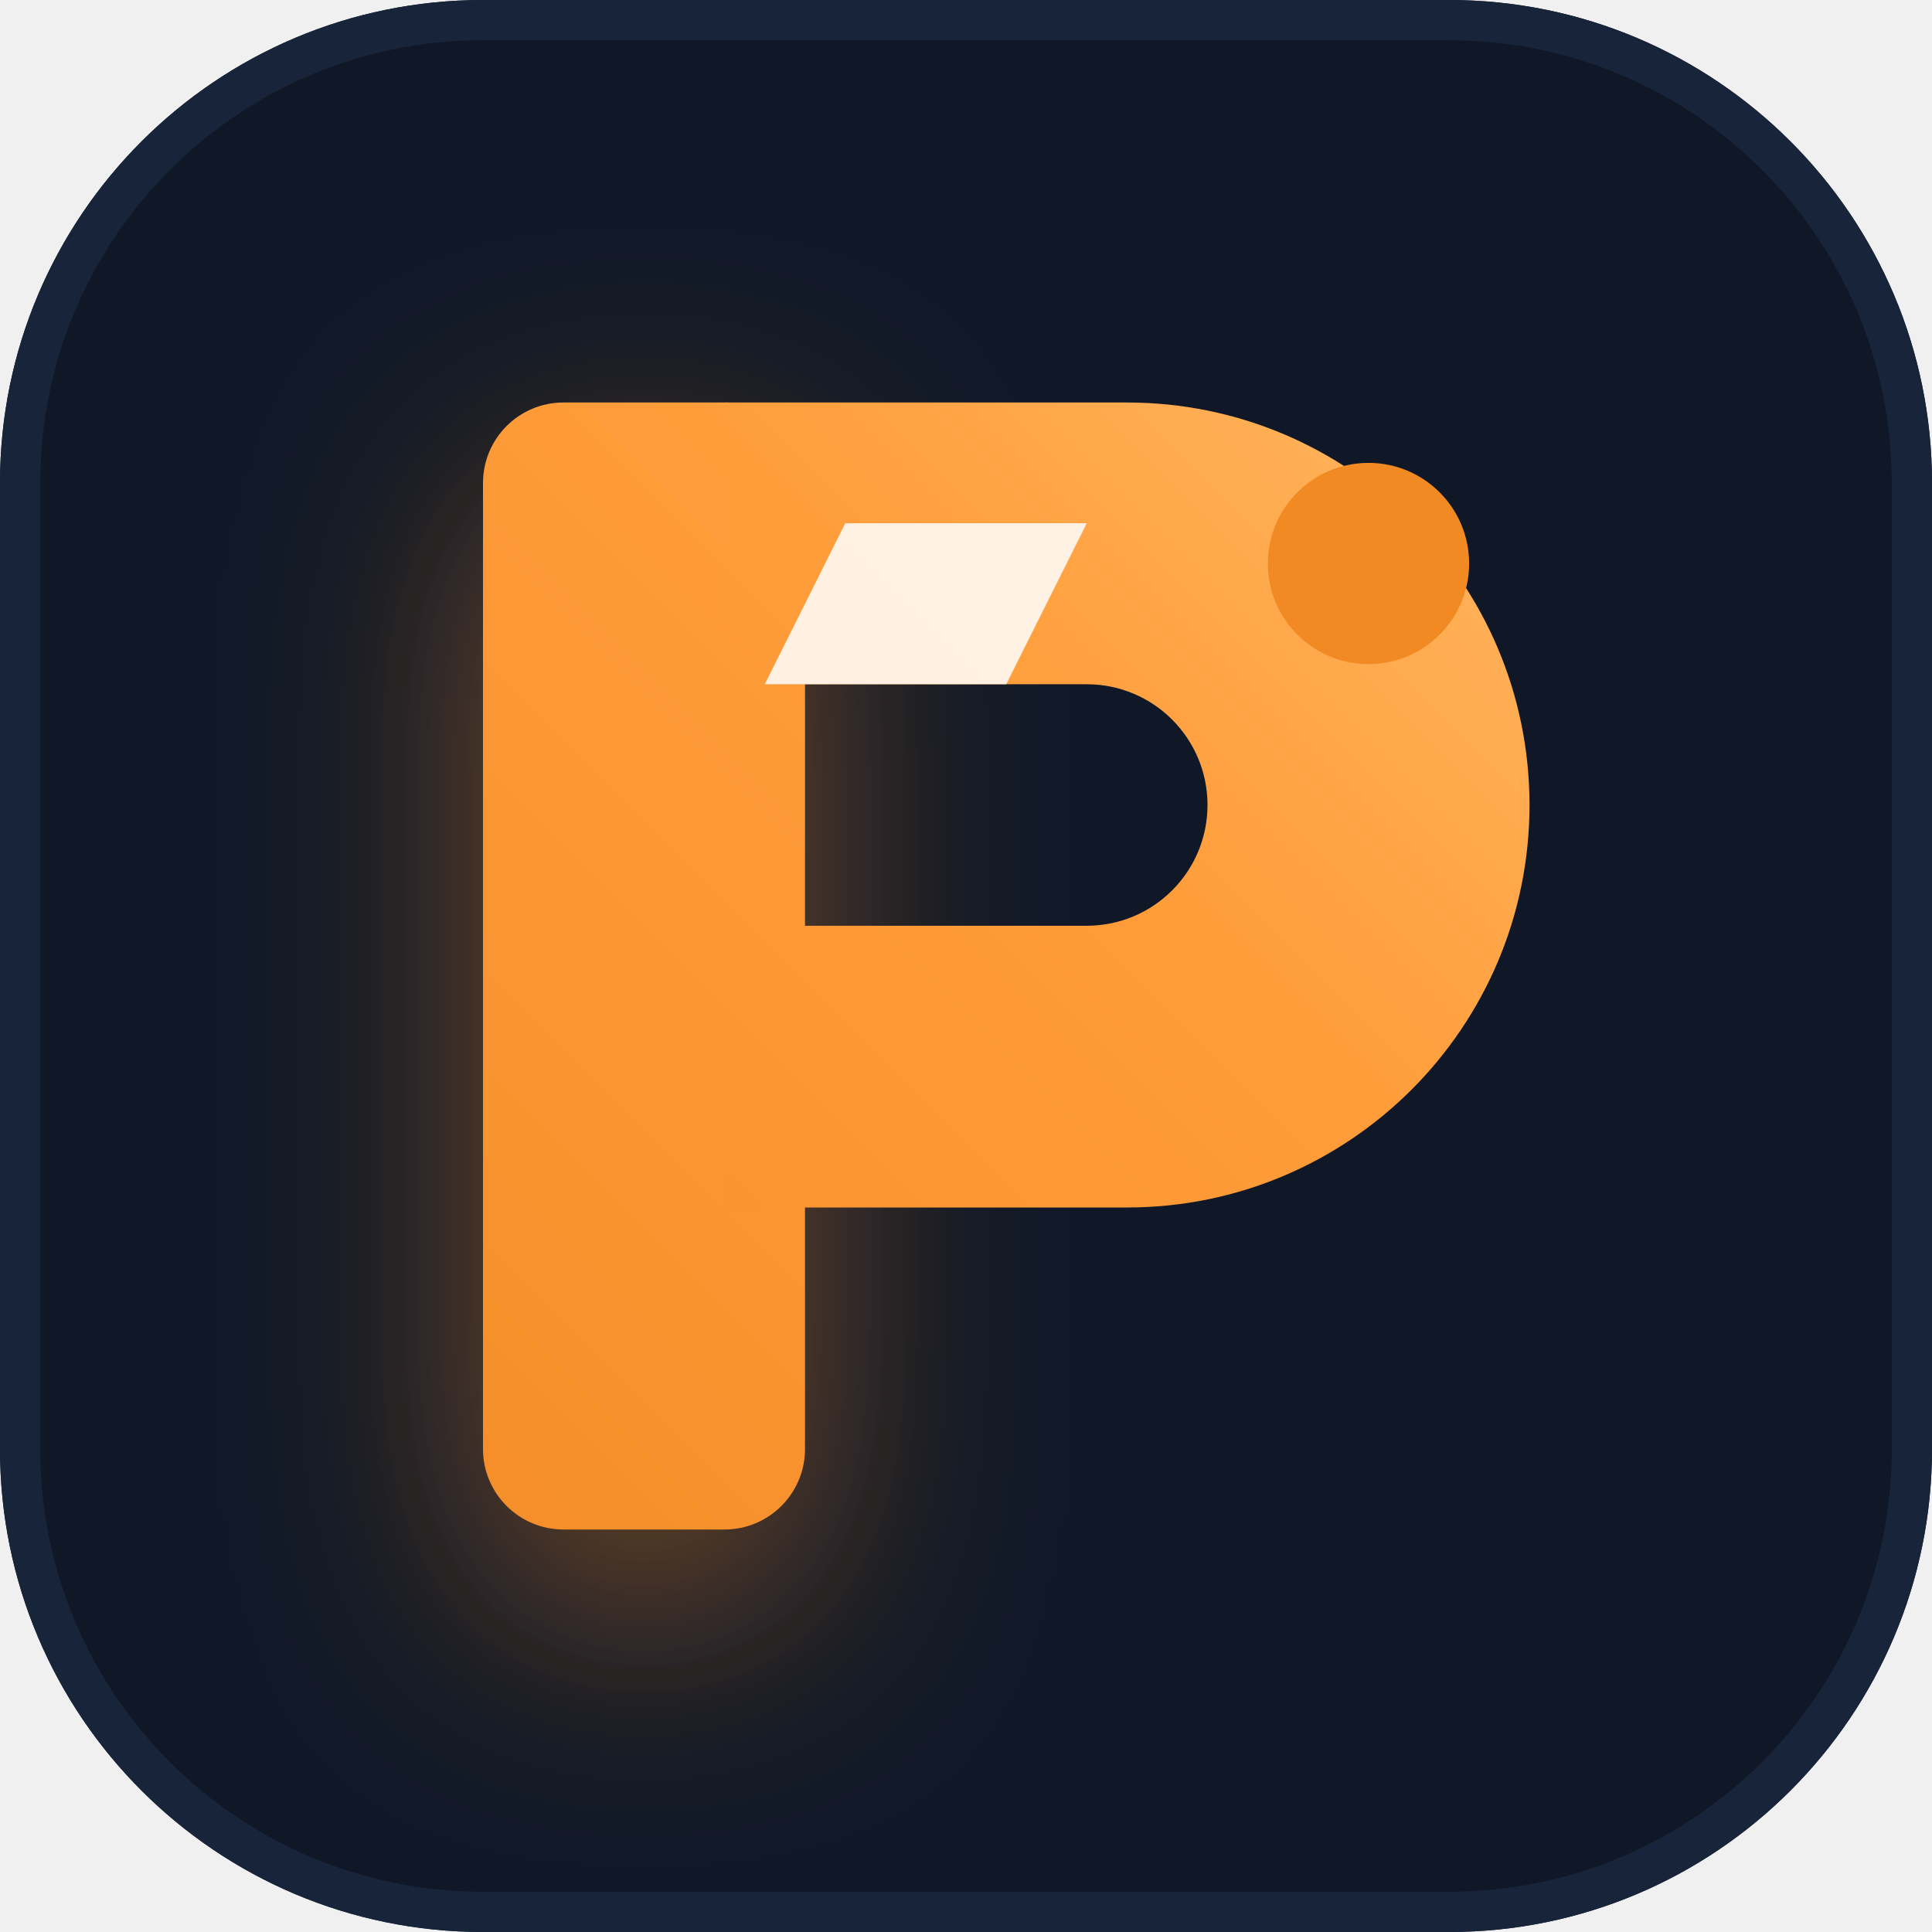
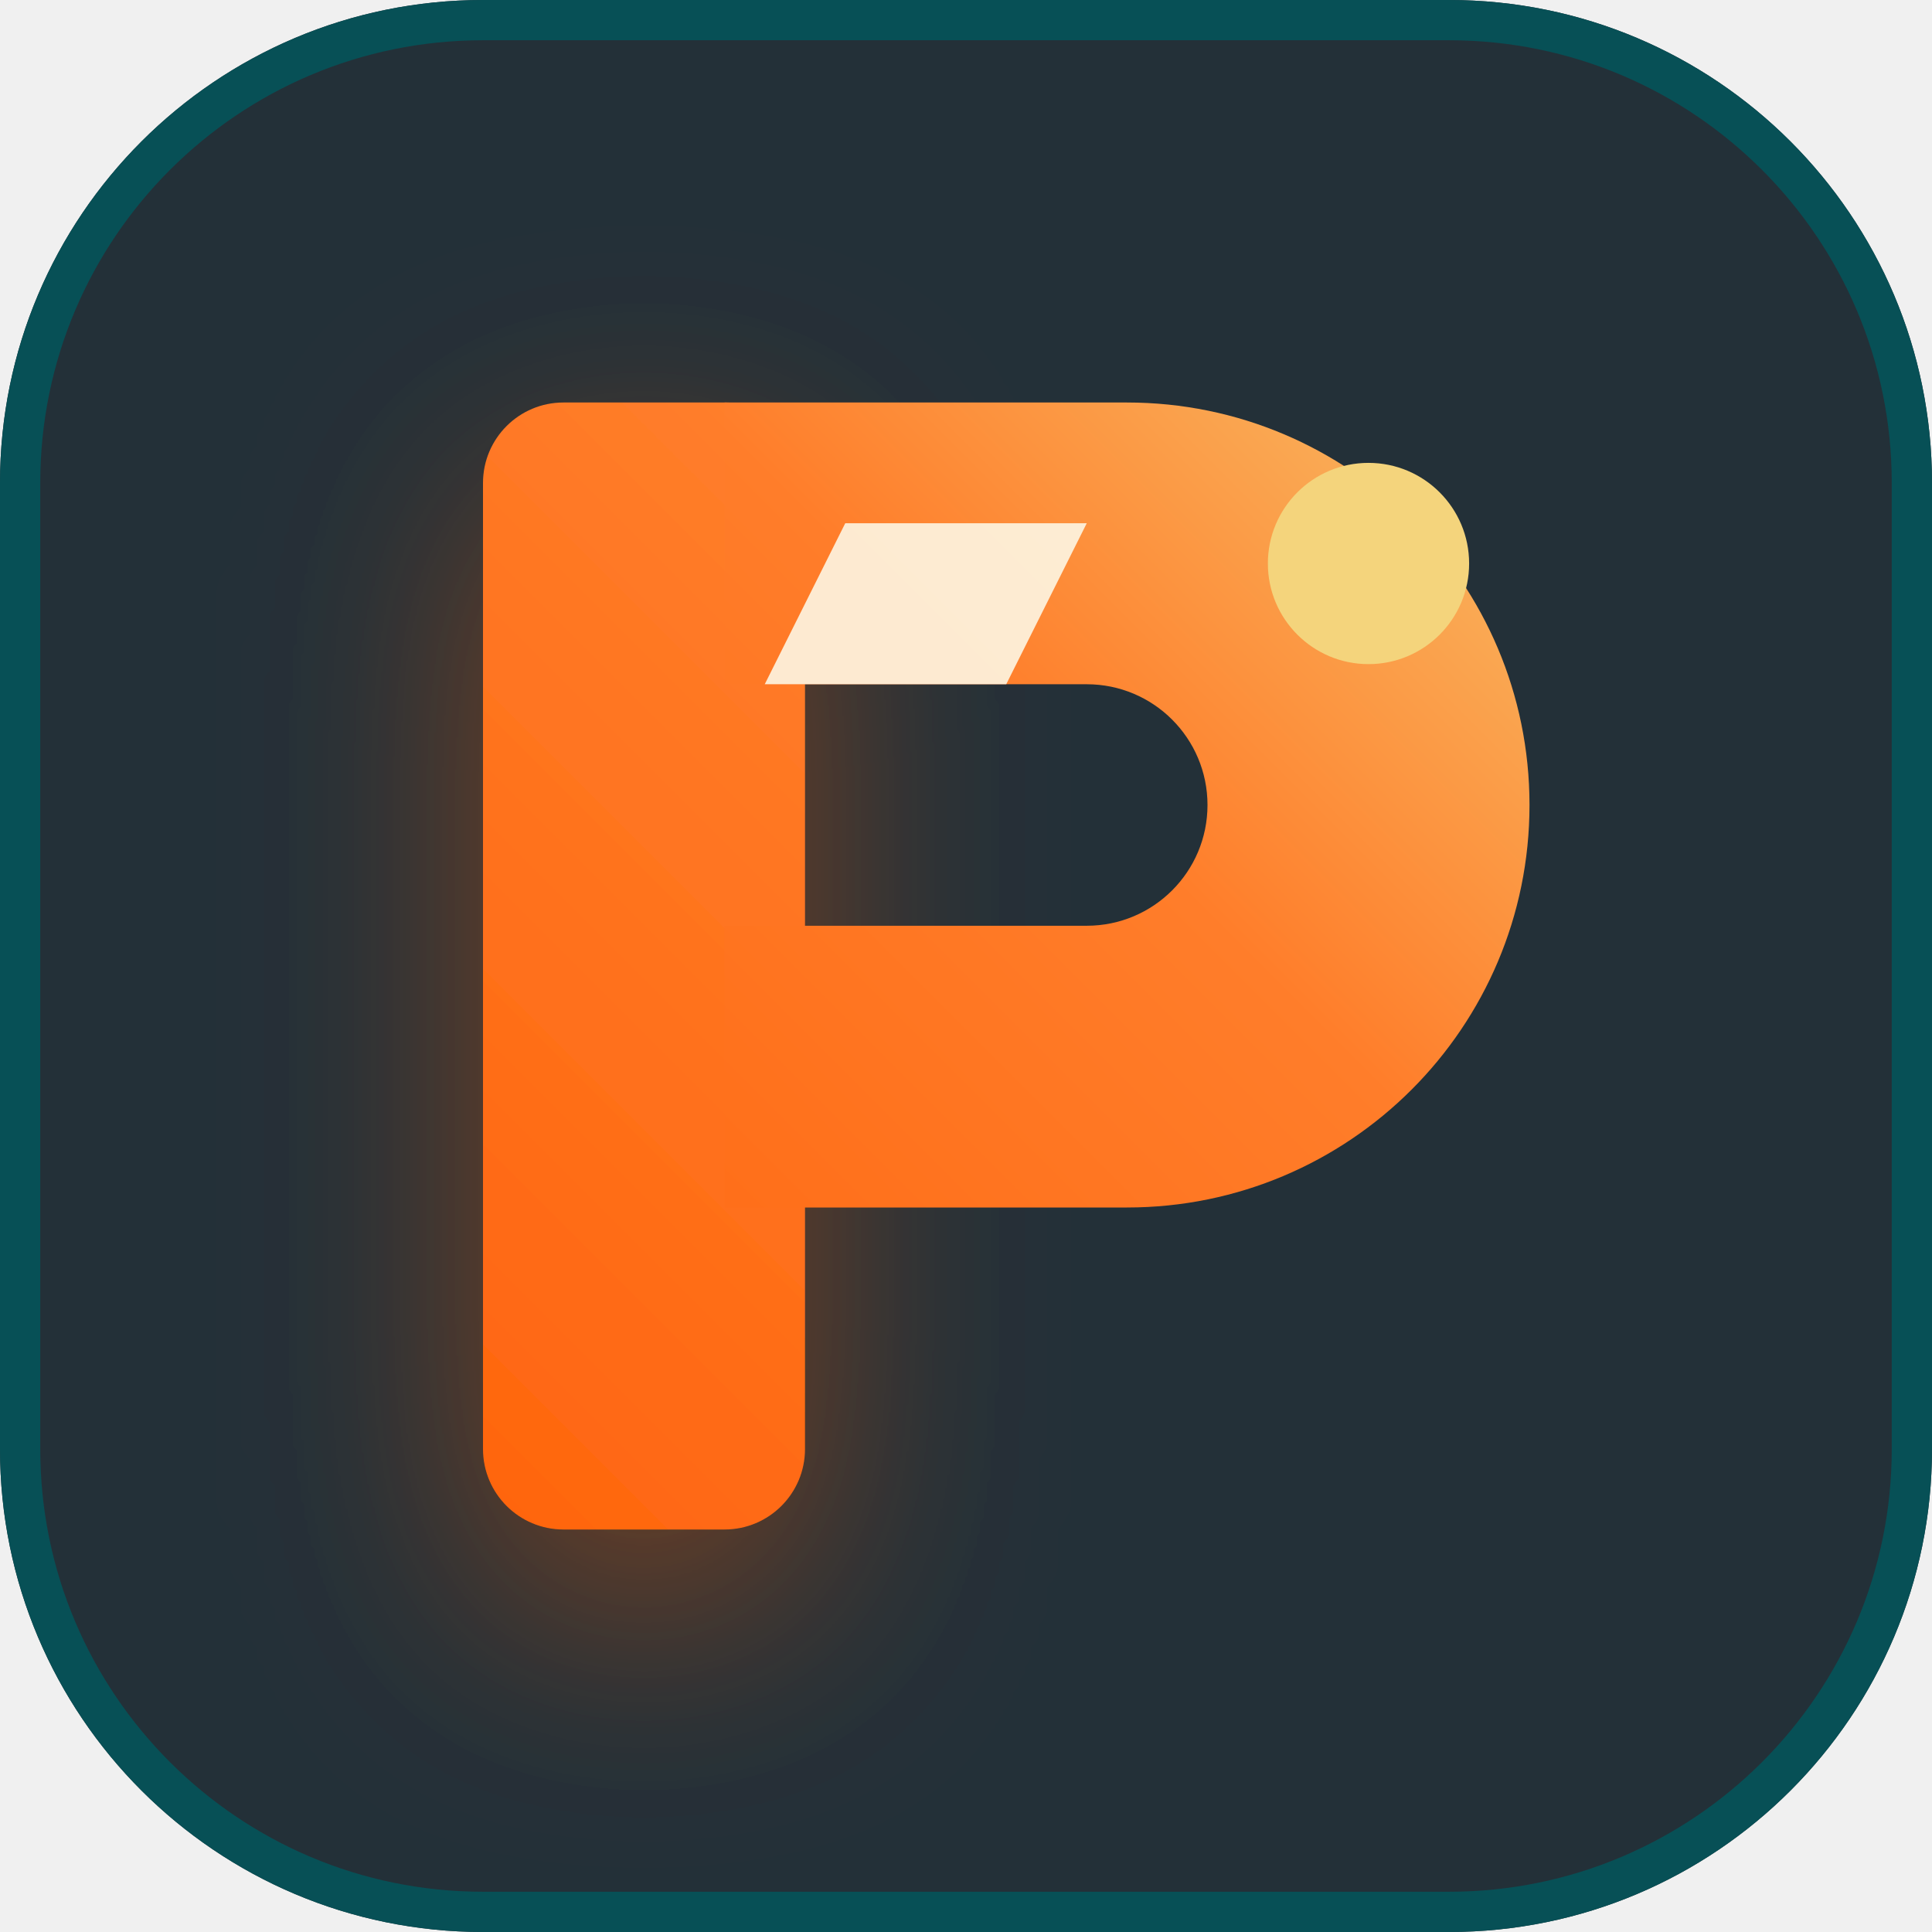
<svg xmlns="http://www.w3.org/2000/svg" viewBox="0 0 48 48" fill="none">
  <defs>
-     <linearGradient id="pGrad" x1="6" y1="42" x2="42" y2="6" gradientUnits="userSpaceOnUse">
-       <stop offset="0%" stop-color="#F28A24" />
-       <stop offset="60%" stop-color="#FF9D3B" />
-       <stop offset="100%" stop-color="#FFC170" />
+     <linearGradient id="pGradRef" x1="6" y1="42" x2="42" y2="6" gradientUnits="userSpaceOnUse">
+       <stop offset="0%" stop-color="#FF5D05" />
+       <stop offset="60%" stop-color="#FF7D2A" />
+       <stop offset="100%" stop-color="#F4D47C" />
    </linearGradient>
-     <linearGradient id="pGlow" x1="10" y1="10" x2="38" y2="38" gradientUnits="userSpaceOnUse">
-       <stop offset="0%" stop-color="#FFFFFF" stop-opacity="0.3" />
-       <stop offset="100%" stop-color="#F28A24" stop-opacity="0" />
-     </linearGradient>
-     <filter id="shadow" x="0" y="0" width="48" height="48" filterUnits="userSpaceOnUse">
-       <feDropShadow dx="0" dy="2" stdDeviation="3" flood-color="#F28A24" flood-opacity="0.45" />
+     <filter id="shadowRef" x="0" y="0" width="48" height="48" filterUnits="userSpaceOnUse">
+       <feDropShadow dx="0" dy="2" stdDeviation="3" flood-color="#FF5D05" flood-opacity="0.4" />
    </filter>
  </defs>
-   <rect width="48" height="48" rx="12" fill="#101827" />
-   <rect x="0.5" y="0.5" width="47" height="47" rx="11.5" stroke="#17243A" stroke-width="1" />
-   <path d="M12 36L12 12C12 10.895 12.895 10 14 10H18C19.105 10 20 10.895 20 12V36C20 37.105 19.105 38 18 38H14C12.895 38 12 37.105 12 36Z" fill="url(#pGrad)" filter="url(#shadow)" />
-   <path d="M18 10H28C33.523 10 38 14.477 38 20C38 25.523 33.523 30 28 30H18V23H27C28.657 23 30 21.657 30 20C30 18.343 28.657 17 27 17H18V10Z" fill="url(#pGrad)" />
-   <polygon points="21,13 27,13 25,17 19,17" fill="#FFFFFF" opacity="0.85" />
-   <circle cx="34" cy="14" r="2.5" fill="#F28A24" />
+   <rect width="48" height="48" rx="12" fill="#233038" />
+   <rect x="0.5" y="0.5" width="47" height="47" rx="11.5" stroke="#075056" stroke-width="1" />
+   <path d="M12 36L12 12C12 10.895 12.895 10 14 10H18C19.105 10 20 10.895 20 12V36C20 37.105 19.105 38 18 38H14C12.895 38 12 37.105 12 36Z" fill="url(#pGradRef)" filter="url(#shadowRef)" />
+   <path d="M18 10H28C33.523 10 38 14.477 38 20C38 25.523 33.523 30 28 30H18V23H27C28.657 23 30 21.657 30 20C30 18.343 28.657 17 27 17H18V10Z" fill="url(#pGradRef)" />
+   <polygon points="21,13 27,13 25,17 19,17" fill="#FDF6E3" opacity="0.9" />
+   <circle cx="34" cy="14" r="2.5" fill="#F4D47C" />
</svg>
